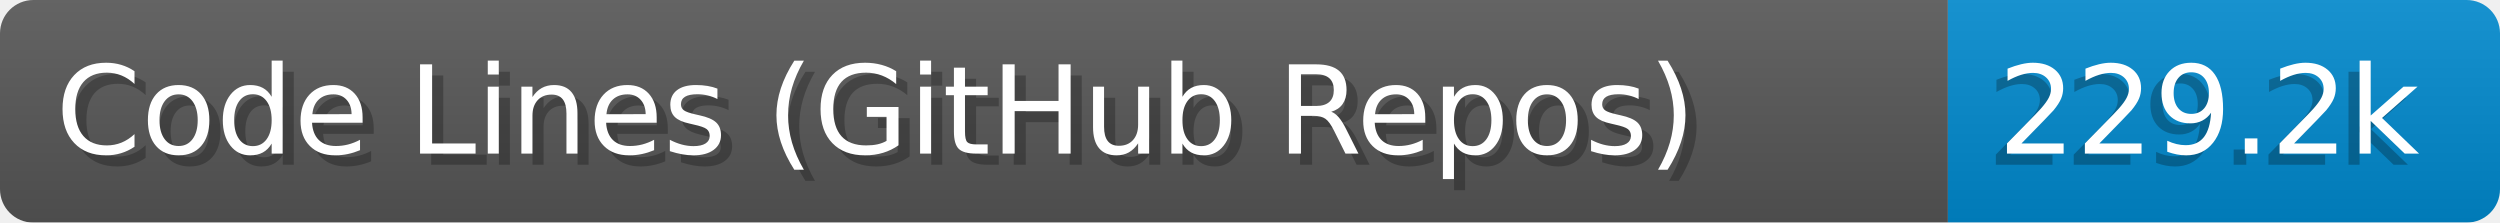
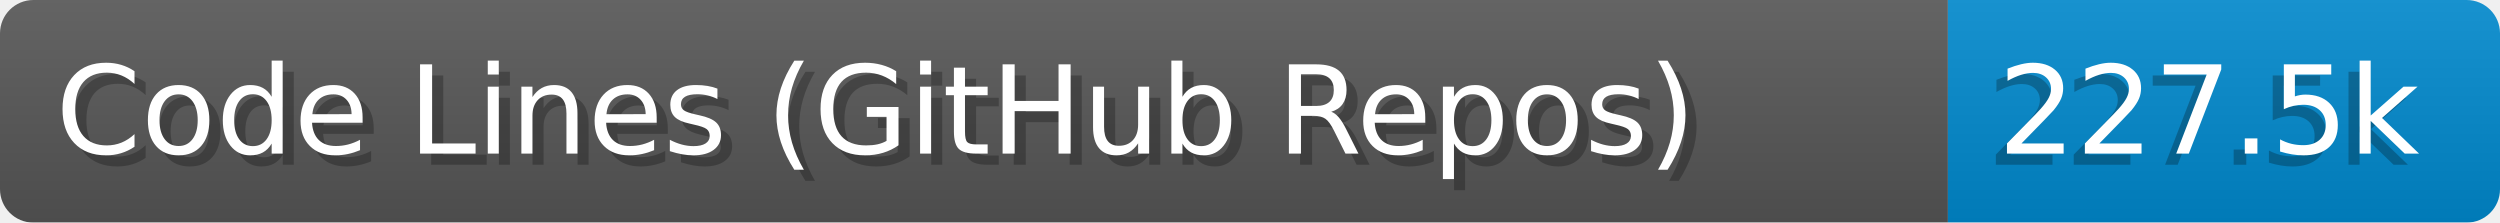
- <svg xmlns="http://www.w3.org/2000/svg" width="224.6" height="20" aria-label="Code Lines (GitHub Repos): 229.2k" role="img" viewBox="0 0 2246 200">
+ <svg xmlns="http://www.w3.org/2000/svg" width="224.6" height="20" viewBox="0 0 2246.0 200" role="img" aria-label="Code Lines (GitHub Repos): 227.5k">
  <linearGradient id="a" x2="0" y2="100%">
-     <stop offset="0" stop-color="#EEE" stop-opacity=".1" />
+     <stop offset="0" stop-opacity=".1" stop-color="#EEE" />
    <stop offset="1" stop-opacity=".1" />
  </linearGradient>
  <mask id="m">
-     <rect width="2246" height="200" fill="#FFF" rx="30" />
+     <rect width="2246.0" height="200" rx="30" fill="#FFF" />
  </mask>
  <g mask="url(#m)">
-     <rect width="1750" height="200" fill="#555" />
-     <rect width="496" height="200" x="1750" fill="#08C" />
-     <rect width="2246" height="200" fill="url(#a)" />
+     <rect width="1750.0" height="200" fill="#555" />
+     <rect width="496.0" height="200" fill="#08C" x="1750.0" />
+     <rect width="2246.0" height="200" fill="url(#a)" />
  </g>
-   <g fill="#fff" aria-hidden="true" font-family="Verdana,DejaVu Sans,sans-serif" font-size="110" text-anchor="start">
-     <text x="60" y="148" fill="#000" opacity=".25" textLength="1650">Code Lines (GitHub Repos)</text>
-     <text x="50" y="138" textLength="1650">Code Lines (GitHub Repos)</text>
-     <text x="1785" y="148" fill="#000" opacity=".25" textLength="396">229.2k</text>
-     <text x="1795" y="138" textLength="396">229.2k</text>
+   <g aria-hidden="true" fill="#fff" text-anchor="start" font-family="Verdana,DejaVu Sans,sans-serif" font-size="110">
+     <text x="60" y="148" textLength="1650.0" fill="#000" opacity="0.25">Code Lines (GitHub Repos)</text>
+     <text x="50" y="138" textLength="1650.0">Code Lines (GitHub Repos)</text>
+     <text x="1785.0" y="148" textLength="396.0" fill="#000" opacity="0.25">227.5k</text>
+     <text x="1795.0" y="138" textLength="396.0">227.5k</text>
  </g>
</svg>
